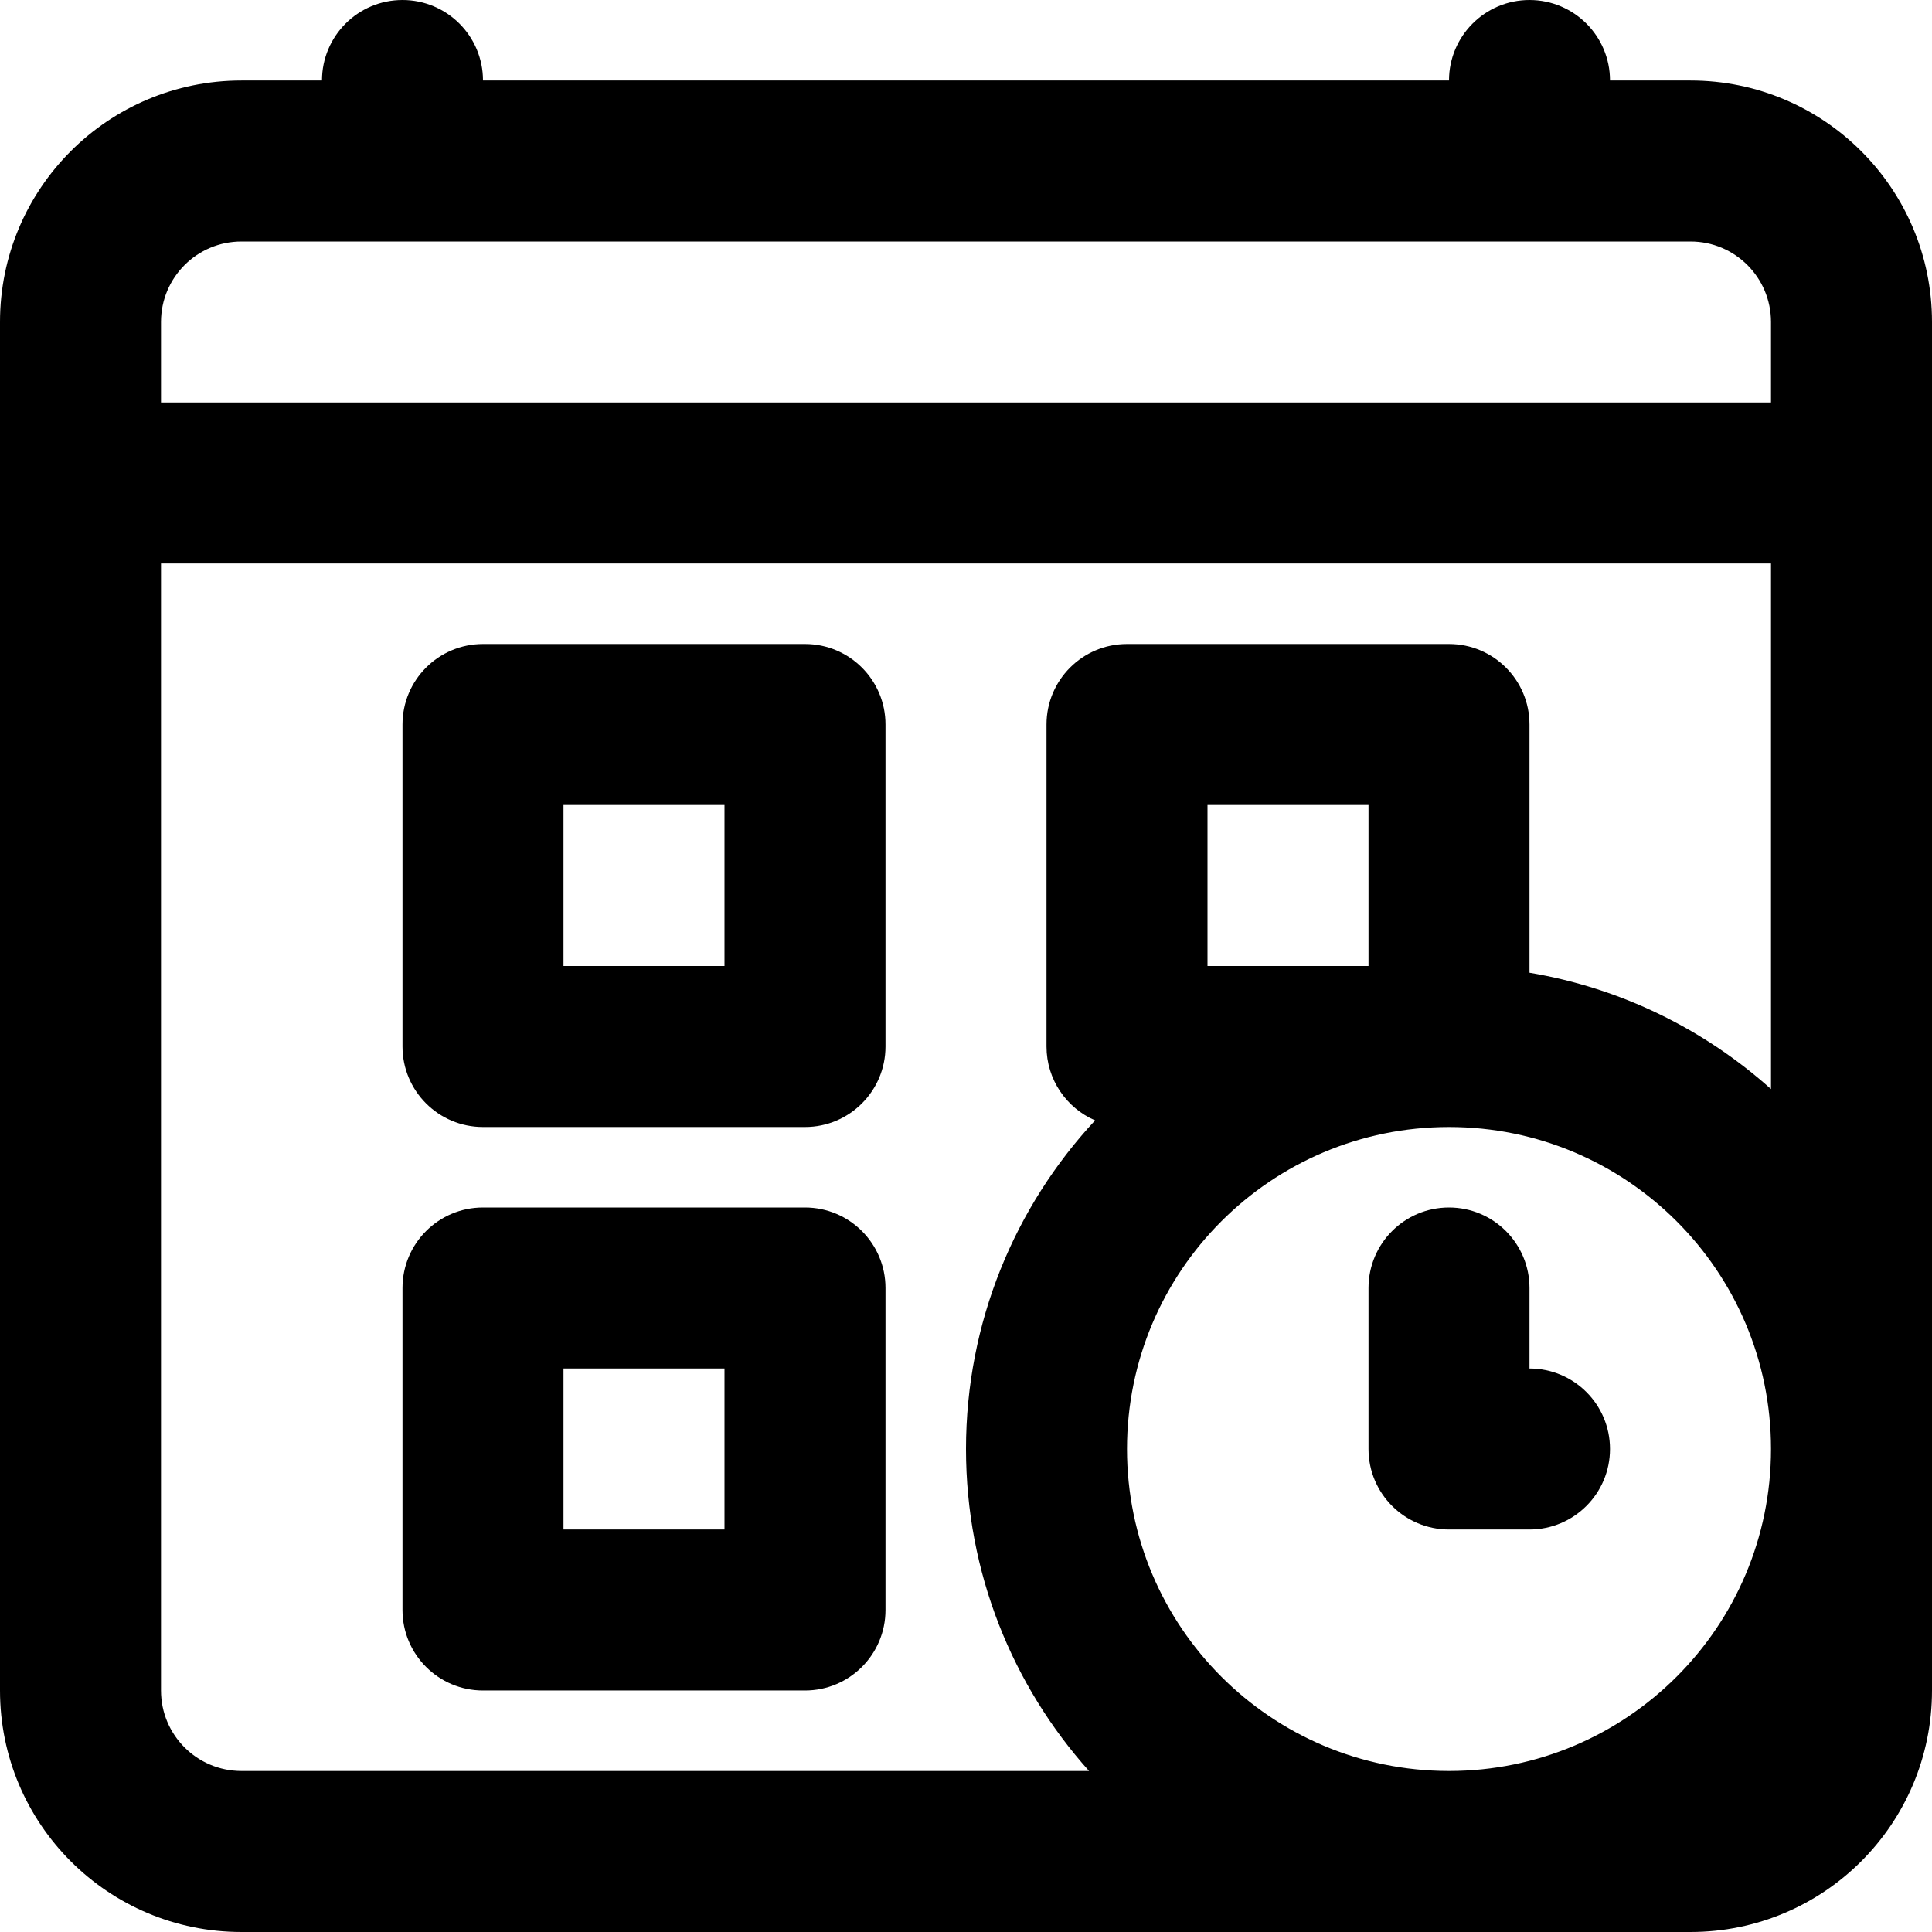
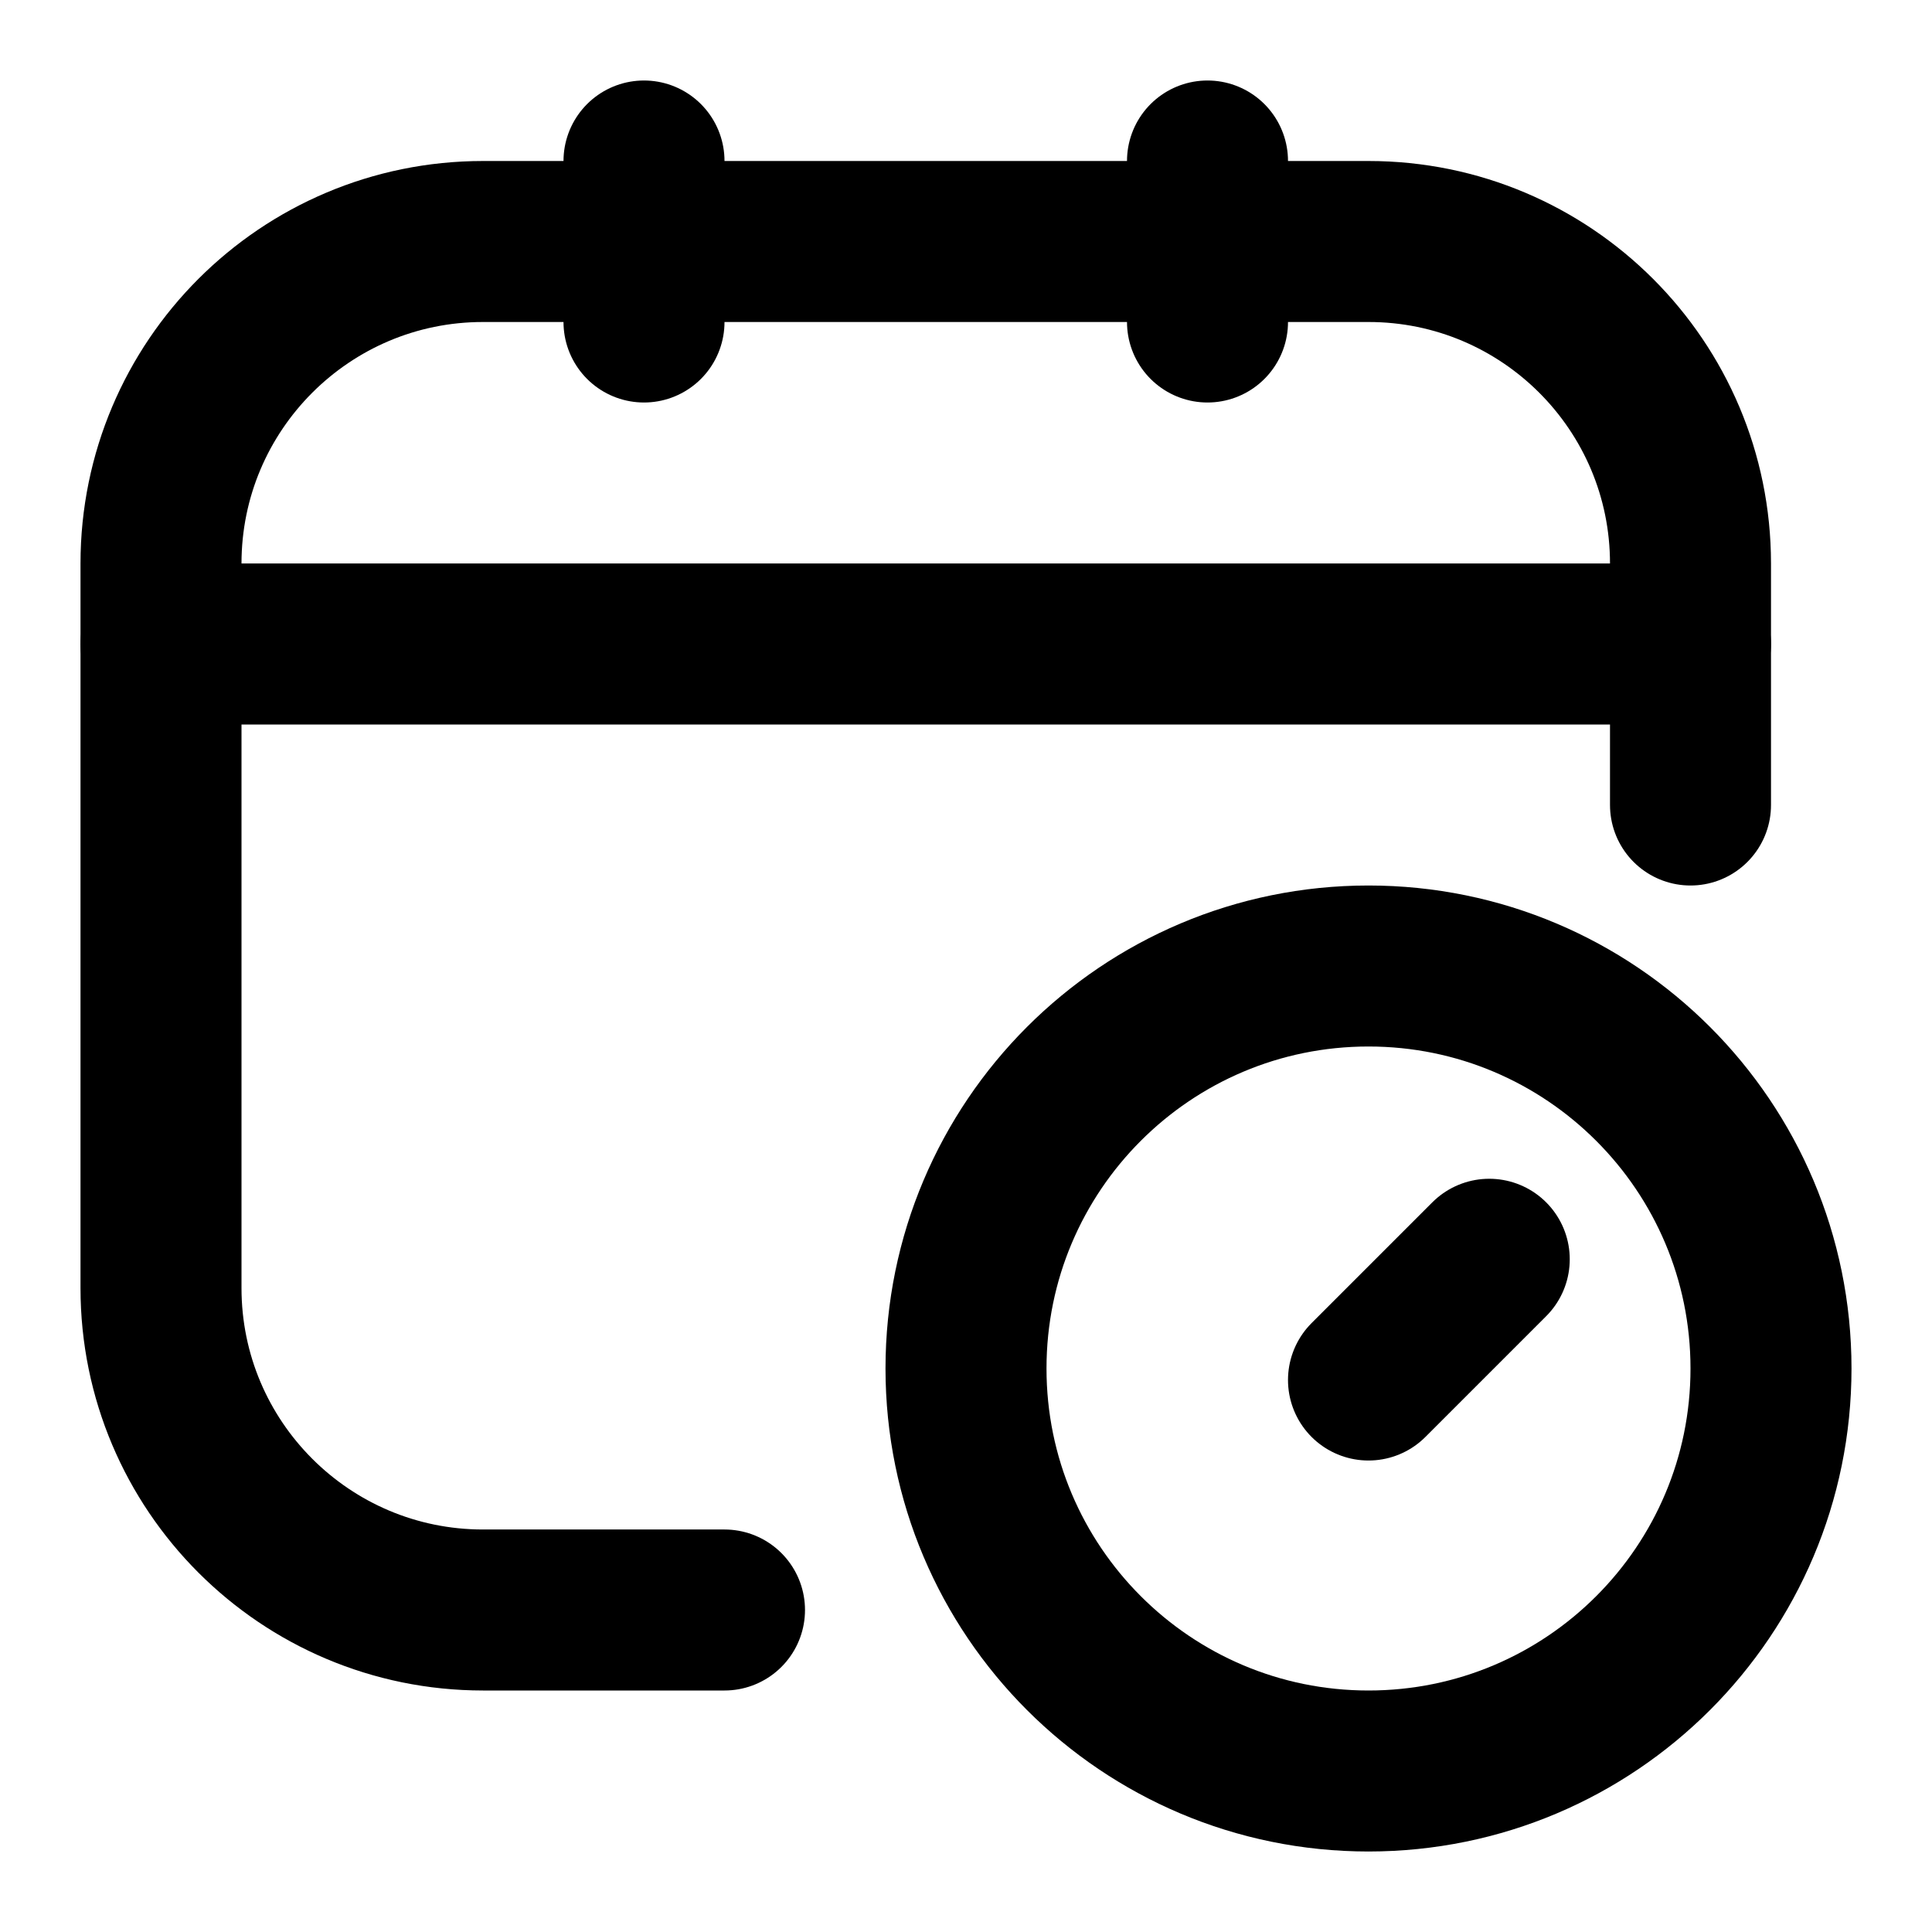
- <svg xmlns="http://www.w3.org/2000/svg" fill="#000000" height="800px" width="800px" version="1.1" id="Layer_1" viewBox="0 0 512 512" xml:space="preserve">
-   <g>
-     <g>
-       <g>
-         <path d="M448,21.333h-21.333C426.667,9.551,417.115,0,405.333,0C393.551,0,384,9.551,384,21.333H128     C128,9.551,118.449,0,106.667,0C94.885,0,85.333,9.551,85.333,21.333H64c-35.355,0-64,28.645-64,64V128v320     c0,35.355,28.645,64,64,64h384c35.355,0,64-28.645,64-64V128V85.333C512,49.978,483.355,21.333,448,21.333z M42.667,85.333     C42.667,73.542,52.209,64,64,64h384c11.791,0,21.333,9.542,21.333,21.333v21.333H42.667V85.333z M42.667,448V149.333h426.667     V288.61c-17.626-15.779-39.646-26.742-64-30.829V192c0-11.782-9.551-21.333-21.333-21.333h-85.333     c-11.782,0-21.333,9.551-21.333,21.333v85.333c0,8.776,5.302,16.307,12.875,19.582C268.986,319.762,256,350.364,256,384     c0,32.783,12.336,62.686,32.61,85.333H64C52.209,469.333,42.667,459.791,42.667,448z M384,469.333     c-47.119,0-85.333-38.214-85.333-85.333s38.214-85.333,85.333-85.333s85.333,38.214,85.333,85.333S431.119,469.333,384,469.333z      M320,256v-42.667h42.667V256H320z" />
-         <path d="M213.333,170.667H128c-11.782,0-21.333,9.551-21.333,21.333v85.333c0,11.782,9.551,21.333,21.333,21.333h85.333     c11.782,0,21.333-9.551,21.333-21.333V192C234.667,180.218,225.115,170.667,213.333,170.667z M192,256h-42.667v-42.667H192V256z" />
-         <path d="M213.333,320H128c-11.782,0-21.333,9.551-21.333,21.333v85.333c0,11.782,9.551,21.333,21.333,21.333h85.333     c11.782,0,21.333-9.551,21.333-21.333v-85.333C234.667,329.551,225.115,320,213.333,320z M192,405.333h-42.667v-42.667H192     V405.333z" />
-         <path d="M405.333,362.667v-21.333c0-11.782-9.551-21.333-21.333-21.333c-11.782,0-21.333,9.551-21.333,21.333V384     c0,11.782,9.551,21.333,21.333,21.333h21.333c11.782,0,21.333-9.551,21.333-21.333     C426.667,372.218,417.115,362.667,405.333,362.667z" />
-       </g>
-     </g>
-   </g>
+ <svg xmlns="http://www.w3.org/2000/svg" width="800px" height="800px" viewBox="0 0 24 24" fill="none">
+   <path d="M9 20H6C3.791 20 2 18.209 2 16V7C2 4.791 3.791 3 6 3H17C19.209 3 21 4.791 21 7V10" stroke="#000000" stroke-width="2" stroke-linecap="round" stroke-linejoin="round" />
+   <path d="M8 2V4" stroke="#000000" stroke-width="2" stroke-linecap="round" stroke-linejoin="round" />
+   <path d="M15 2V4" stroke="#000000" stroke-width="2" stroke-linecap="round" stroke-linejoin="round" />
+   <path d="M2 8H21" stroke="#000000" stroke-width="2" stroke-linecap="round" stroke-linejoin="round" />
+   <path d="M18.5 15.643L17 17.143" stroke="#000000" stroke-width="2" stroke-linecap="round" stroke-linejoin="round" />
+   <circle cx="17" cy="17" r="5" stroke="#000000" stroke-width="2" stroke-linecap="round" stroke-linejoin="round" />
</svg>
